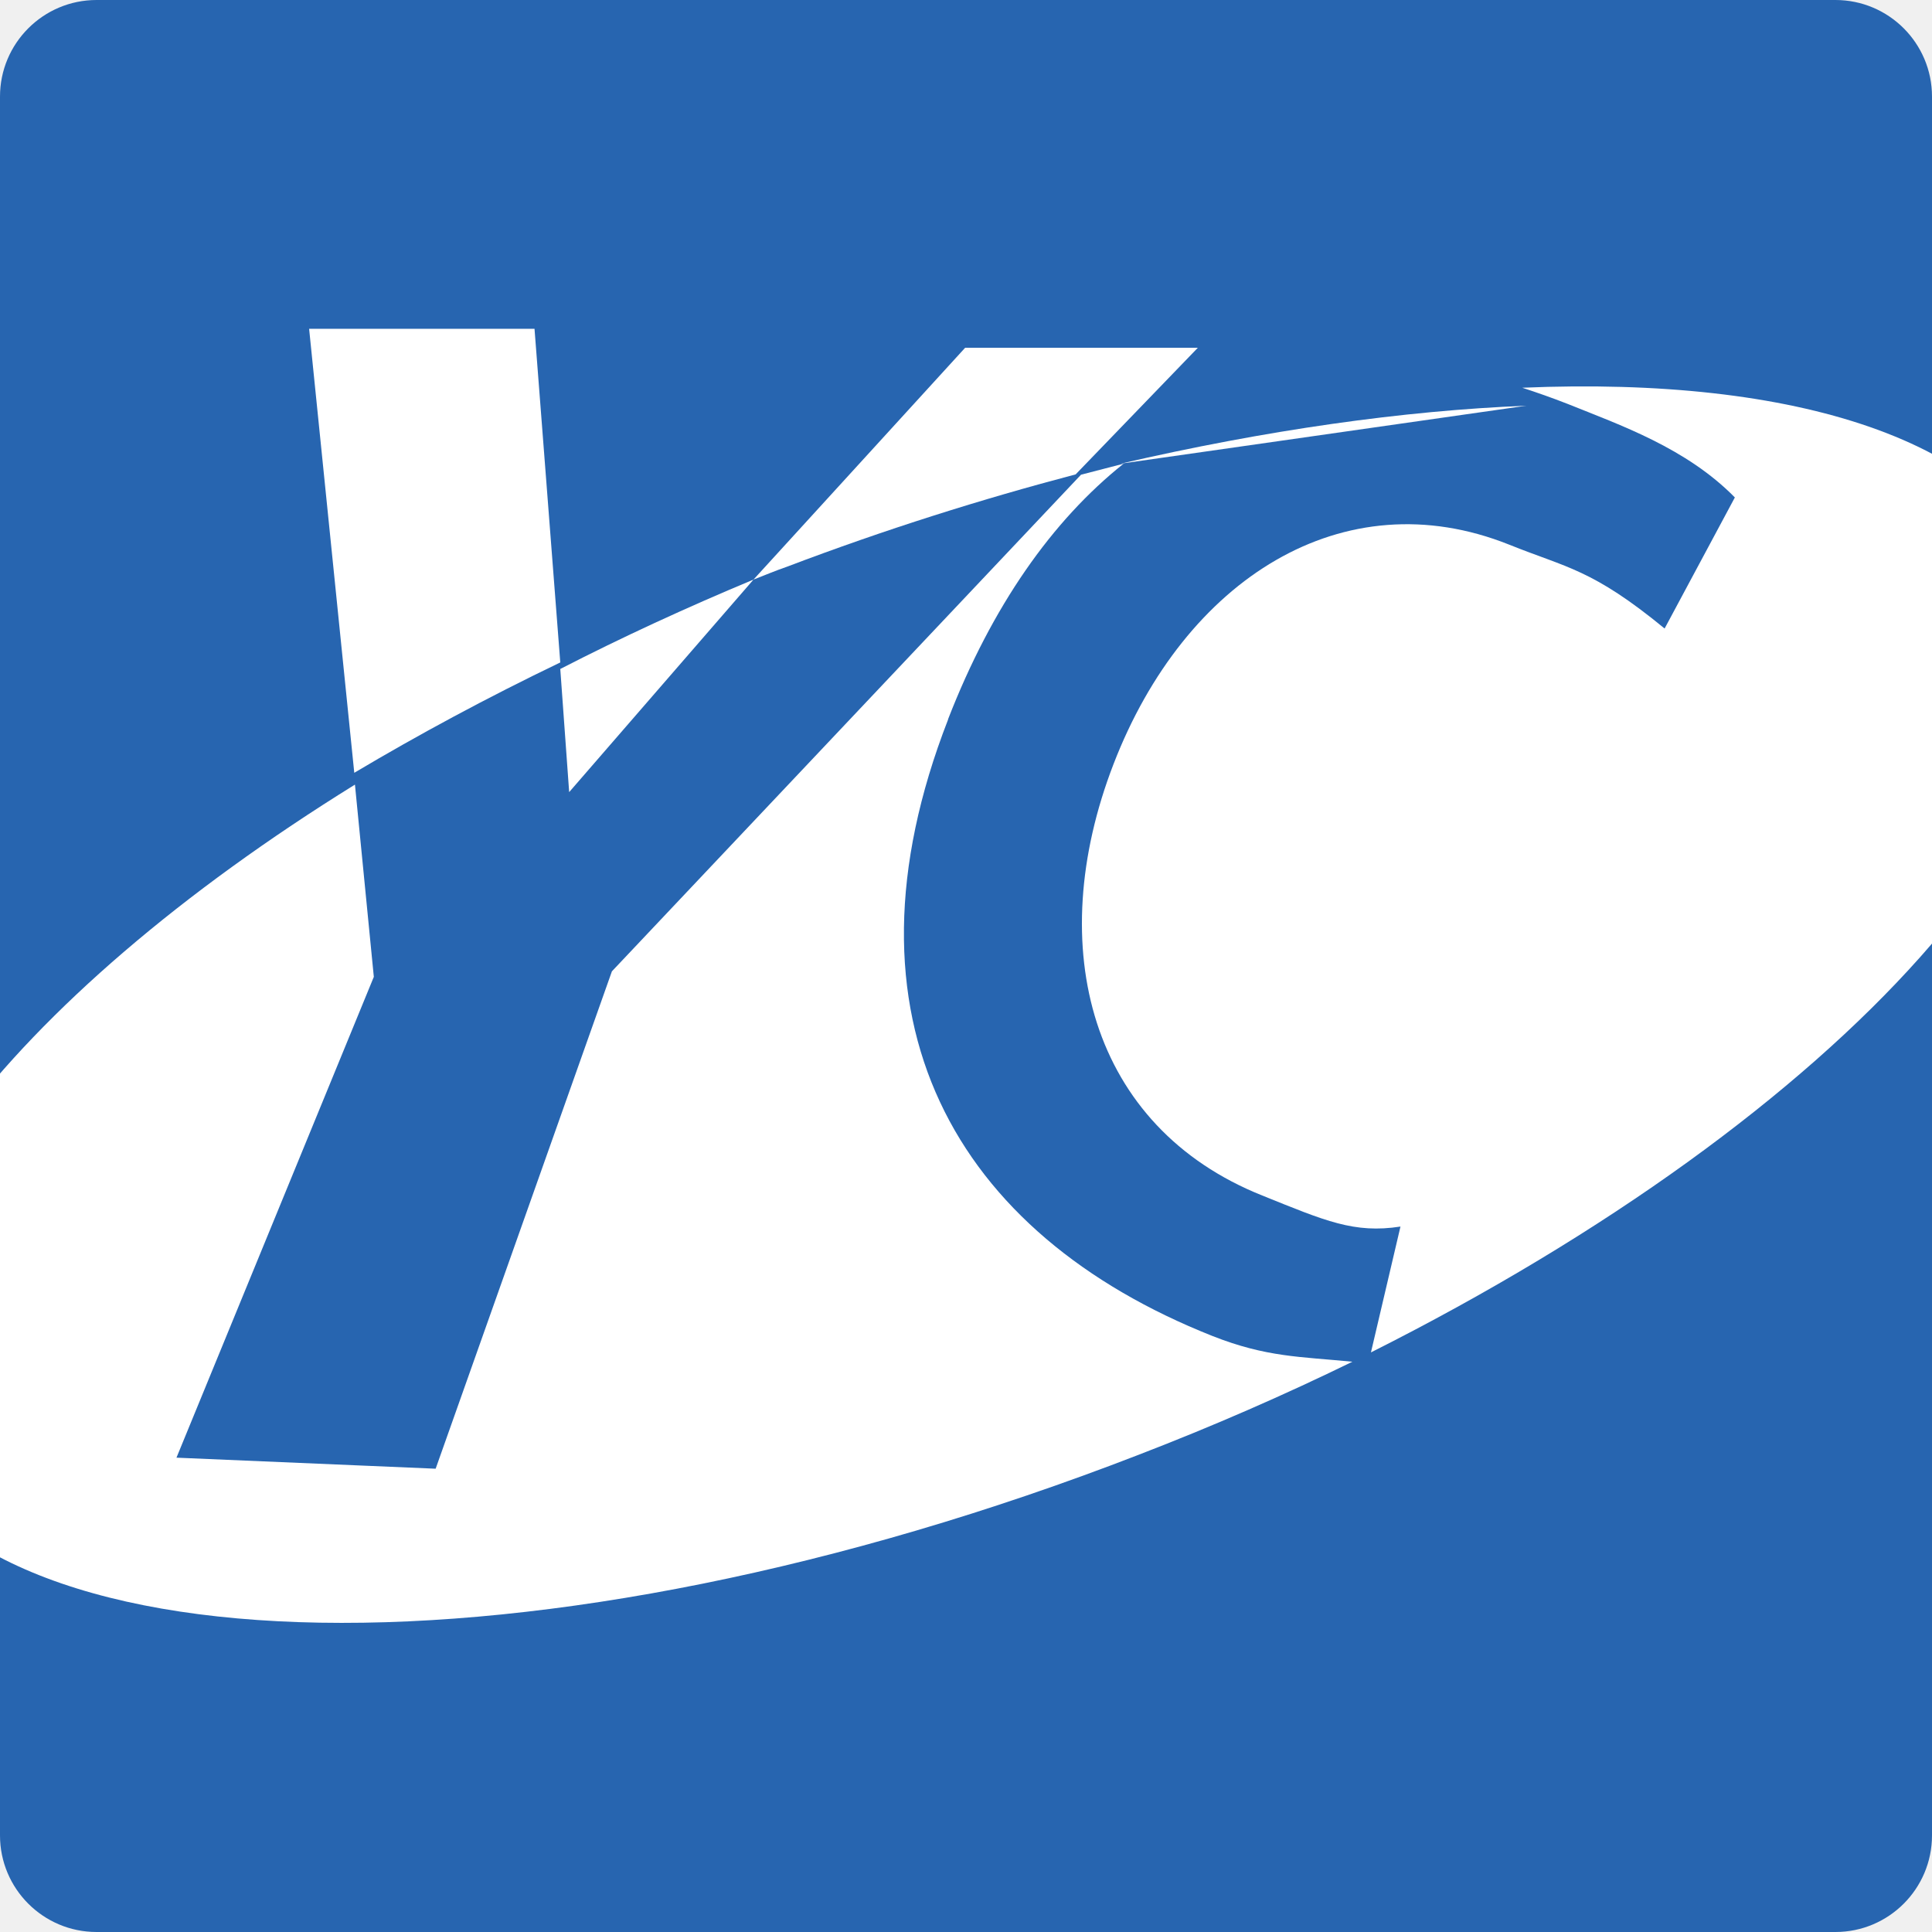
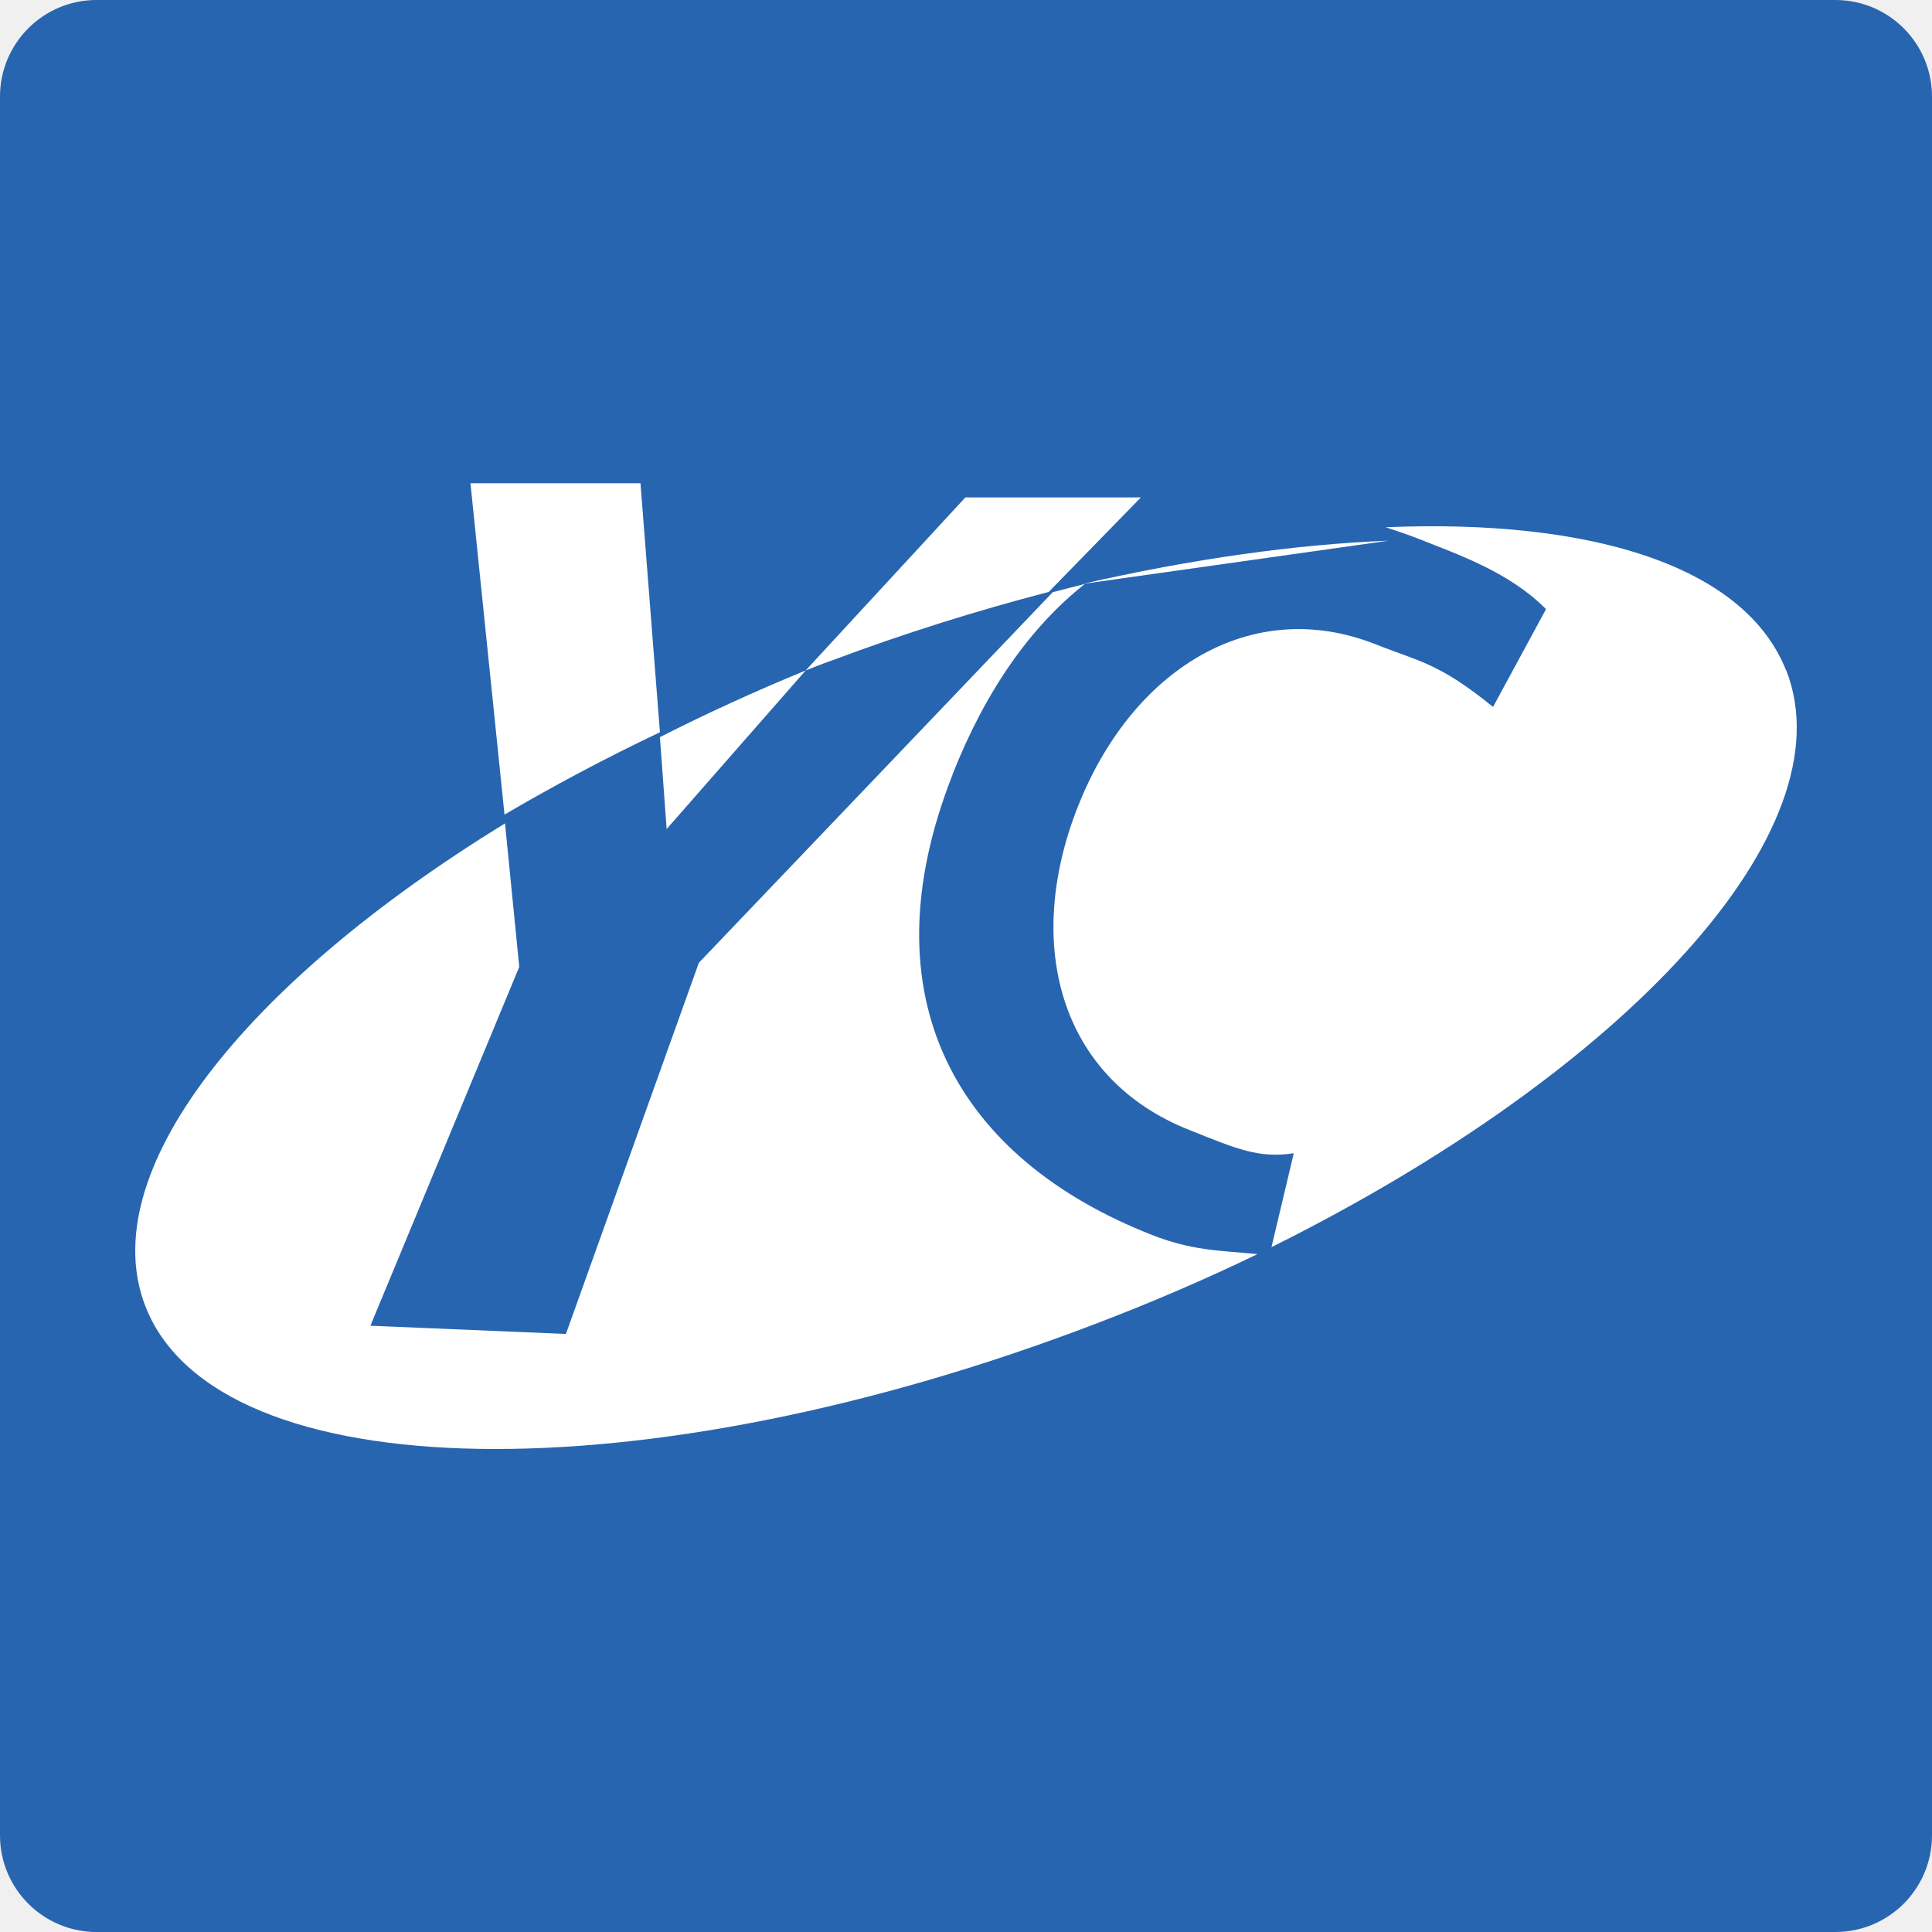
<svg xmlns="http://www.w3.org/2000/svg" width="100" height="100" viewBox="0 0 100 100" fill="none">
-   <g clip-path="url(#clip0_2254_2)">
-     <rect width="100" height="100" rx="5" fill="#2765B0" />
-     <path d="M49.073 37.224C51.353 31.363 54.458 26.949 58.157 24C57.428 24.19 56.681 24.381 55.953 24.571L31.672 50.276L22.549 76.02L9.134 75.449L19.349 50.562L18.372 40.611C0.415 51.742 -9.915 64.927 -6.274 74.174C-1.291 86.828 27.896 87.322 58.942 75.297C62.794 73.813 66.493 72.196 70 70.483C67.298 70.217 65.554 70.255 62.756 69.151C49.418 63.862 43.036 52.75 49.073 37.243" fill="white" />
-     <path d="M106.273 30.013C103.469 22.783 92.968 19.468 78.792 20.069C79.566 20.321 80.339 20.593 81.132 20.903C83.878 22.008 87.282 23.19 89.796 25.748L86.16 32.532C82.409 29.451 81.094 29.392 78.115 28.191C69.529 24.76 61.33 29.974 57.636 39.549C53.961 49.066 56.456 58.331 65.333 61.879C68.601 63.197 70.09 63.856 72.488 63.487L70.96 70C95.327 57.75 110.585 41.08 106.273 29.974" fill="white" />
-     <path d="M39 30C35.526 31.448 32.18 32.99 29 34.626L29.46 41L39 30Z" fill="white" />
-     <path d="M55.682 24.547L62 18H49.956L39 30C39.573 29.777 40.145 29.536 40.737 29.332C45.814 27.403 50.834 25.827 55.701 24.547" fill="white" />
-     <path d="M27.665 17.019H16L18.337 40C21.656 38.027 25.21 36.11 29 34.288L27.665 17V17.019Z" fill="white" />
-     <path d="M58 24C65.511 22.265 72.634 21.253 79 21Z" fill="white" />
-   </g>
-   <defs>
-     <clipPath id="clip0_2254_2">
-       <rect width="100" height="100" rx="5" fill="white" />
-     </clipPath>
-   </defs>
+   <rect width="100" height="100" rx="5" fill="#2765B0" />
+   <path d="M49.3 40.092C51.021 35.719 53.363 32.425 56.153 30.224C55.604 30.366 55.04 30.508 54.491 30.65L36.173 49.833L29.292 69.045L19.172 68.619L26.877 50.046L26.14 42.62C12.594 50.926 4.801 60.767 7.548 67.668C11.307 77.11 33.325 77.479 56.746 68.505C59.652 67.398 62.442 66.191 65.088 64.913C63.049 64.714 61.734 64.742 59.623 63.919C49.561 59.971 44.746 51.679 49.3 40.107" fill="white" />
+   <path d="M92.451 34.711C90.336 29.316 82.414 26.842 71.721 27.29C72.304 27.478 72.888 27.681 73.486 27.912C75.557 28.737 78.125 29.619 80.022 31.529L77.279 36.591C74.449 34.291 73.457 34.248 71.21 33.351C64.733 30.791 58.547 34.682 55.76 41.828C52.989 48.93 54.87 55.844 61.567 58.491C64.032 59.475 65.156 59.967 66.965 59.692L65.812 64.552C84.194 55.41 95.705 42.97 92.451 34.682" fill="white" />
+   <path d="M41.702 34.702C39.081 35.782 36.557 36.933 34.158 38.154L34.505 42.911L41.702 34.702Z" fill="white" />
+   <path d="M54.287 30.632L59.053 25.746H49.967L41.702 34.702C42.134 34.535 42.566 34.355 43.013 34.203C46.843 32.764 50.63 31.587 54.301 30.632" fill="white" />
+   <path d="M33.15 25.014H24.351L26.113 42.164C28.617 40.692 31.299 39.261 34.158 37.901L33.15 25V25.014Z" fill="white" />
+   <path d="M56.035 30.224C61.701 28.929 67.075 28.174 71.877 27.985Z" fill="white" />
</svg>
